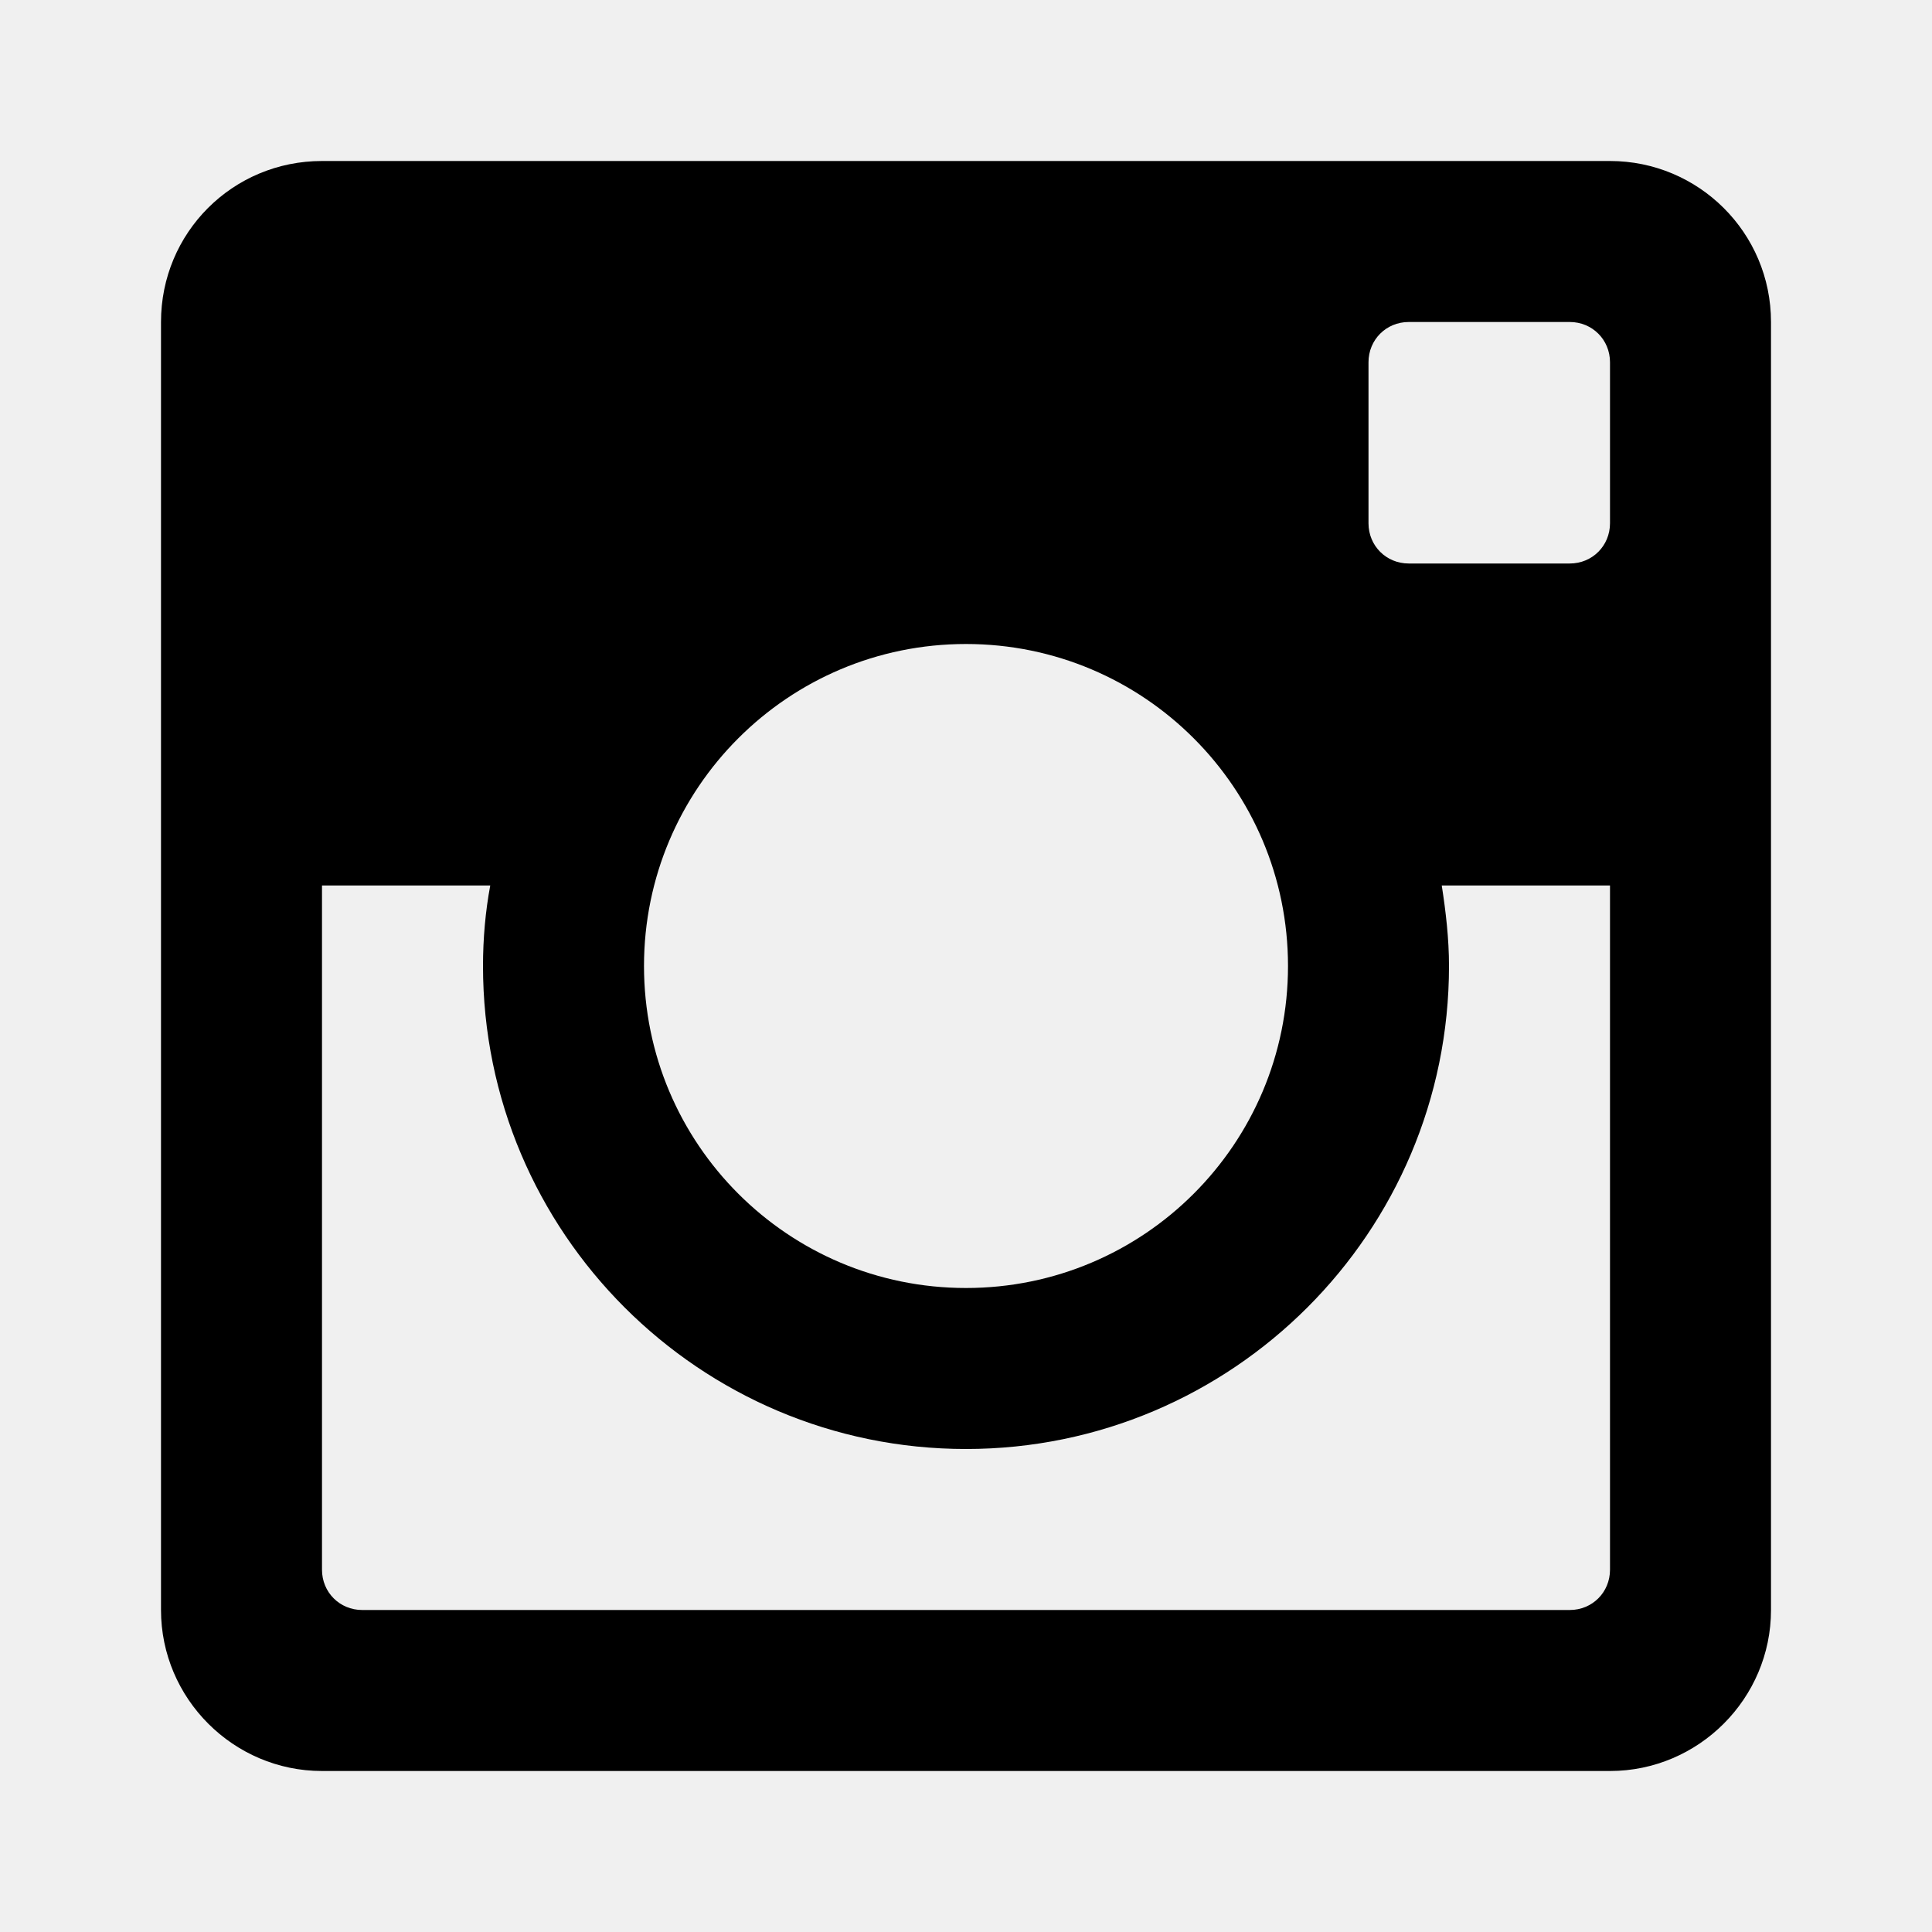
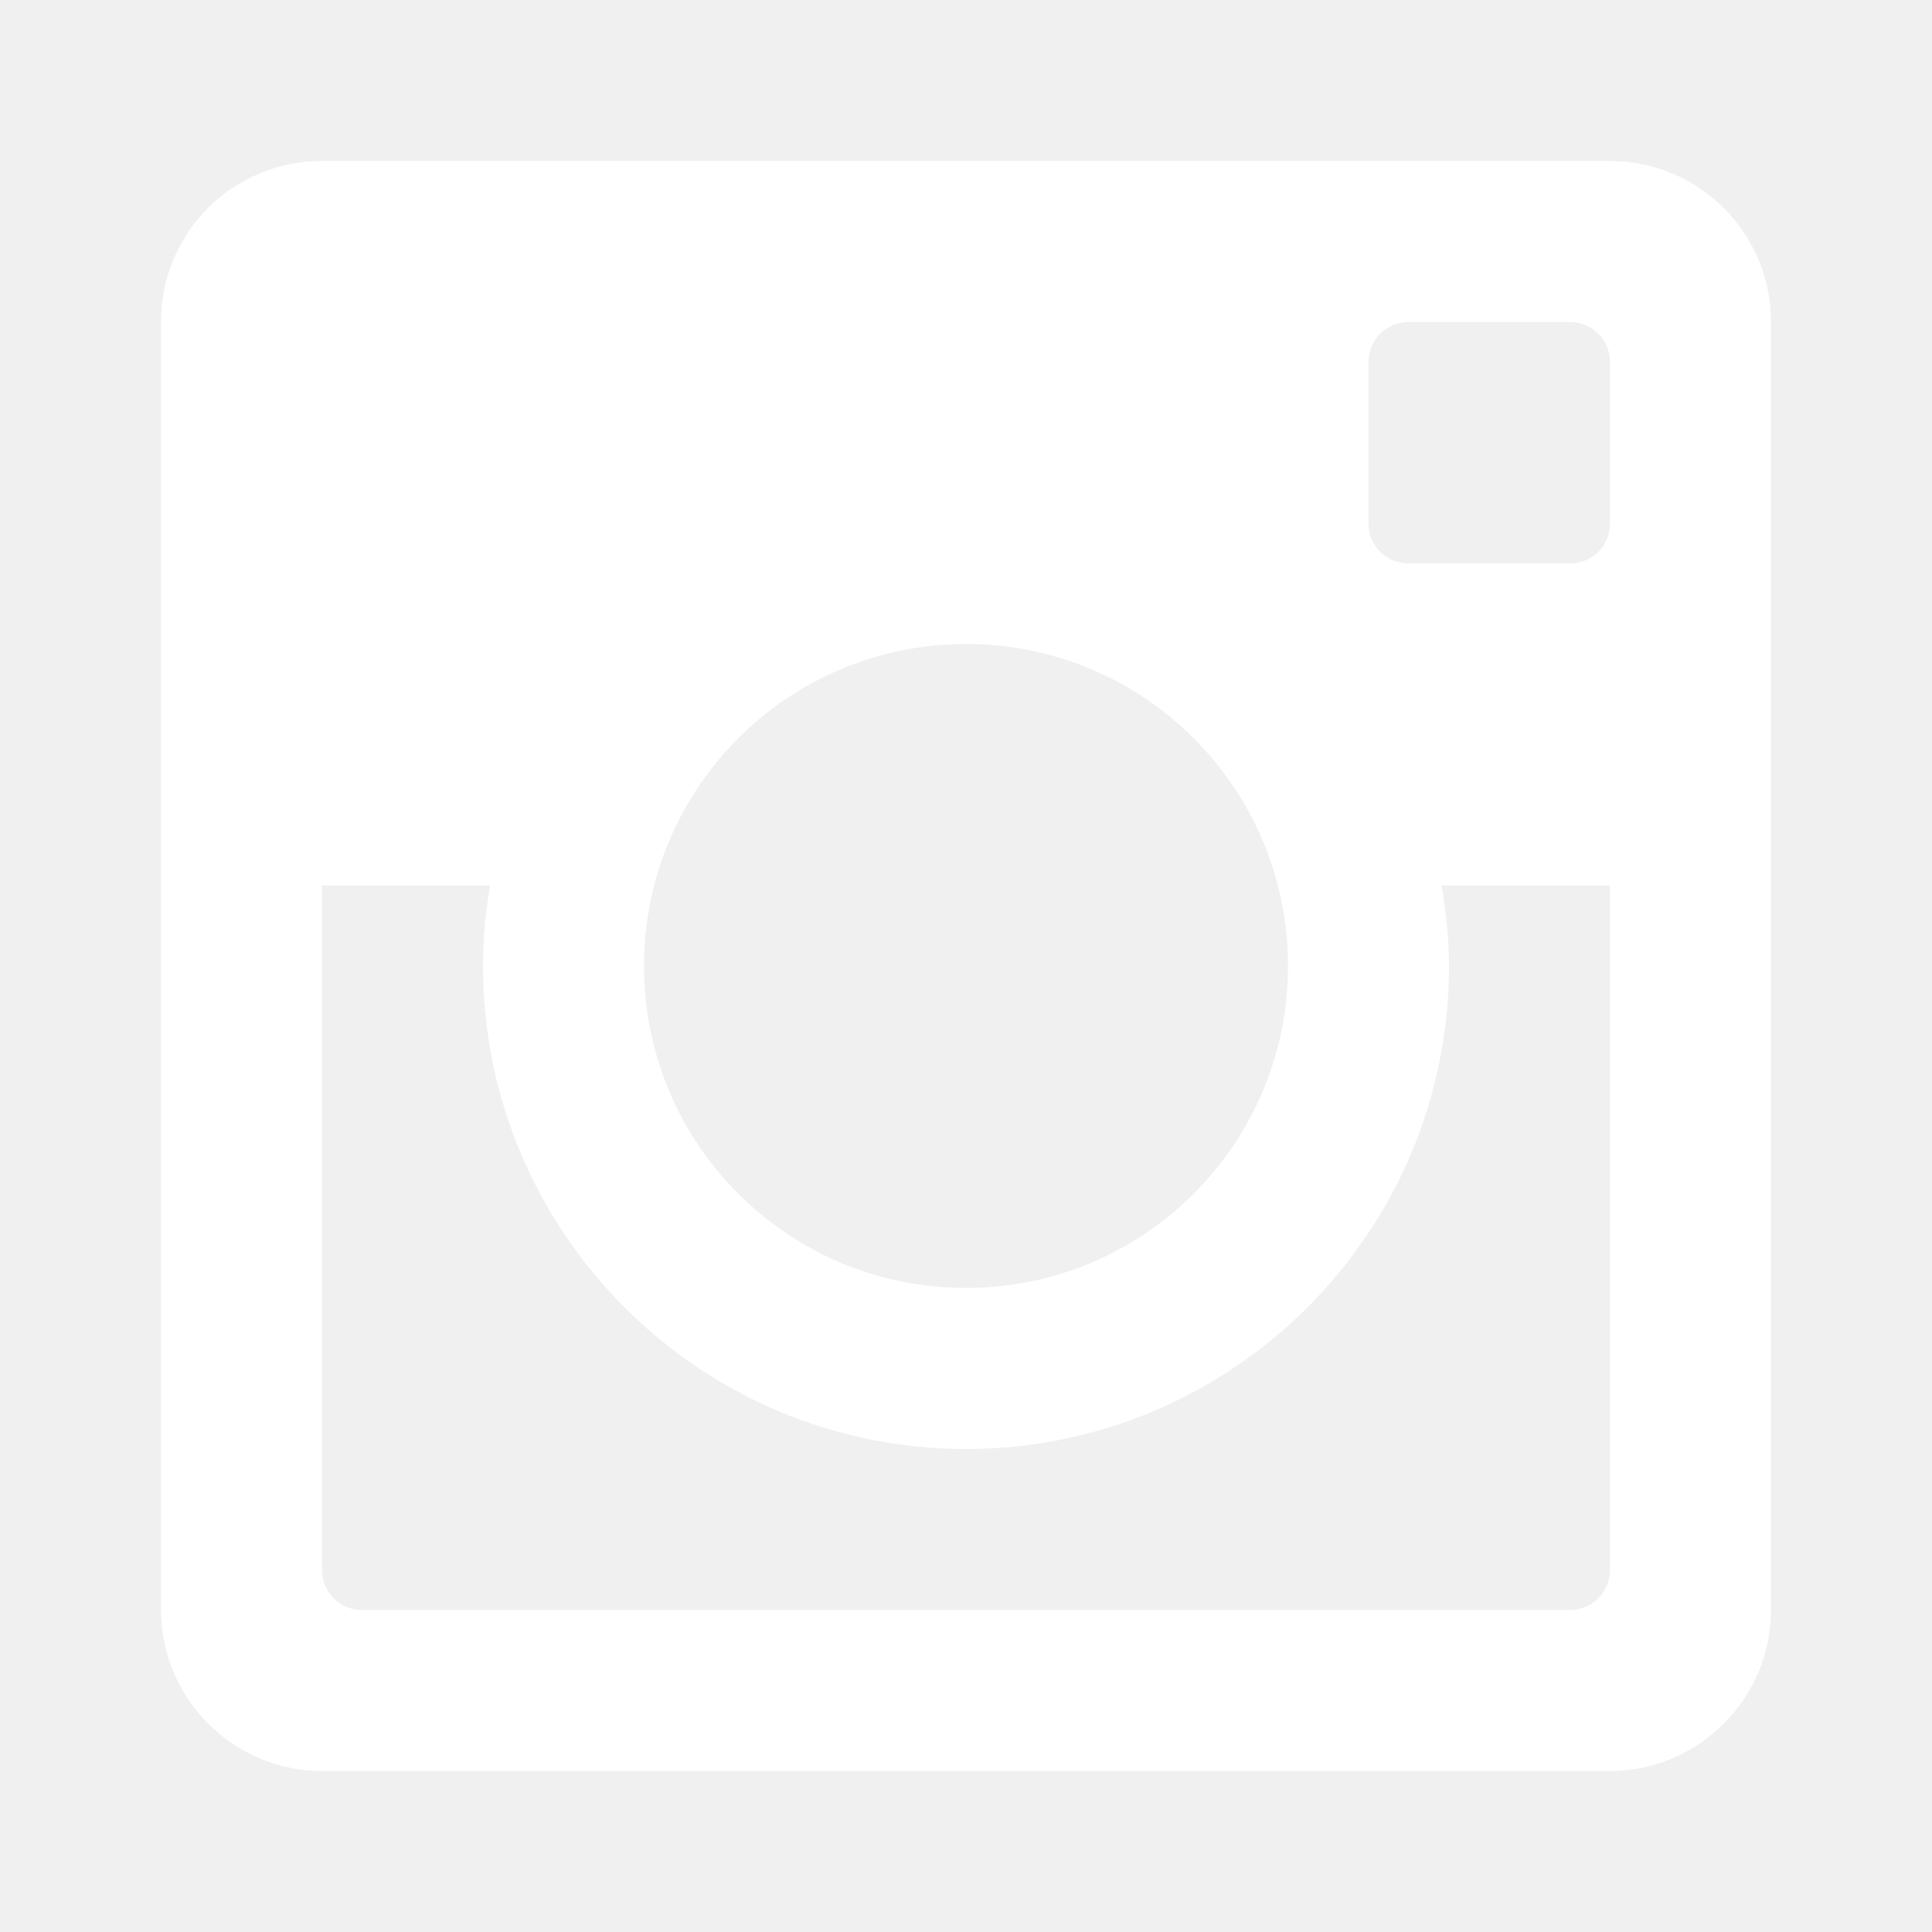
<svg xmlns="http://www.w3.org/2000/svg" class="icon" viewBox="0 0 1024 1024" version="1.1" width="36" height="36">
-   <path d="M853.333 277.333C853.333 289.28 843.947 298.667 832 298.667L746.667 298.667C734.72 298.667 725.333 289.28 725.333 277.333L725.333 192C725.333 180.053 734.72 170.667 746.667 170.667L832 170.667C843.947 170.667 853.333 180.053 853.333 192M192 853.333C180.053 853.333 170.667 843.947 170.667 832L170.667 469.333 259.84 469.333C257.28 482.987 256 497.493 256 512 256 653.227 370.773 768 512 768 653.227 768 768 653.227 768 512 768 497.493 766.293 482.987 764.16 469.333L853.333 469.333 853.333 832C853.333 843.947 843.947 853.333 832 853.333M512 341.333C606.293 341.333 682.667 417.707 682.667 512 682.667 606.293 606.293 682.667 512 682.667 417.707 682.667 341.333 606.293 341.333 512 341.333 417.707 417.707 341.333 512 341.333M853.333 85.333 170.667 85.333C123.307 85.333 85.333 123.307 85.333 170.667L85.333 853.333C85.333 900.267 123.733 938.667 170.667 938.667L853.333 938.667C900.267 938.667 938.667 900.267 938.667 853.333L938.667 170.667C938.667 123.307 900.267 85.333 853.333 85.333Z" />
+   <path d="M853.333 277.333C853.333 289.28 843.947 298.667 832 298.667L746.667 298.667C734.72 298.667 725.333 289.28 725.333 277.333L725.333 192C725.333 180.053 734.72 170.667 746.667 170.667L832 170.667C843.947 170.667 853.333 180.053 853.333 192M192 853.333C180.053 853.333 170.667 843.947 170.667 832L170.667 469.333 259.84 469.333C257.28 482.987 256 497.493 256 512 256 653.227 370.773 768 512 768 653.227 768 768 653.227 768 512 768 497.493 766.293 482.987 764.16 469.333L853.333 469.333 853.333 832C853.333 843.947 843.947 853.333 832 853.333M512 341.333C606.293 341.333 682.667 417.707 682.667 512 682.667 606.293 606.293 682.667 512 682.667 417.707 682.667 341.333 606.293 341.333 512 341.333 417.707 417.707 341.333 512 341.333M853.333 85.333 170.667 85.333C123.307 85.333 85.333 123.307 85.333 170.667L85.333 853.333C85.333 900.267 123.733 938.667 170.667 938.667L853.333 938.667C900.267 938.667 938.667 900.267 938.667 853.333L938.667 170.667C938.667 123.307 900.267 85.333 853.333 85.333Z" fill="white" />
</svg>
